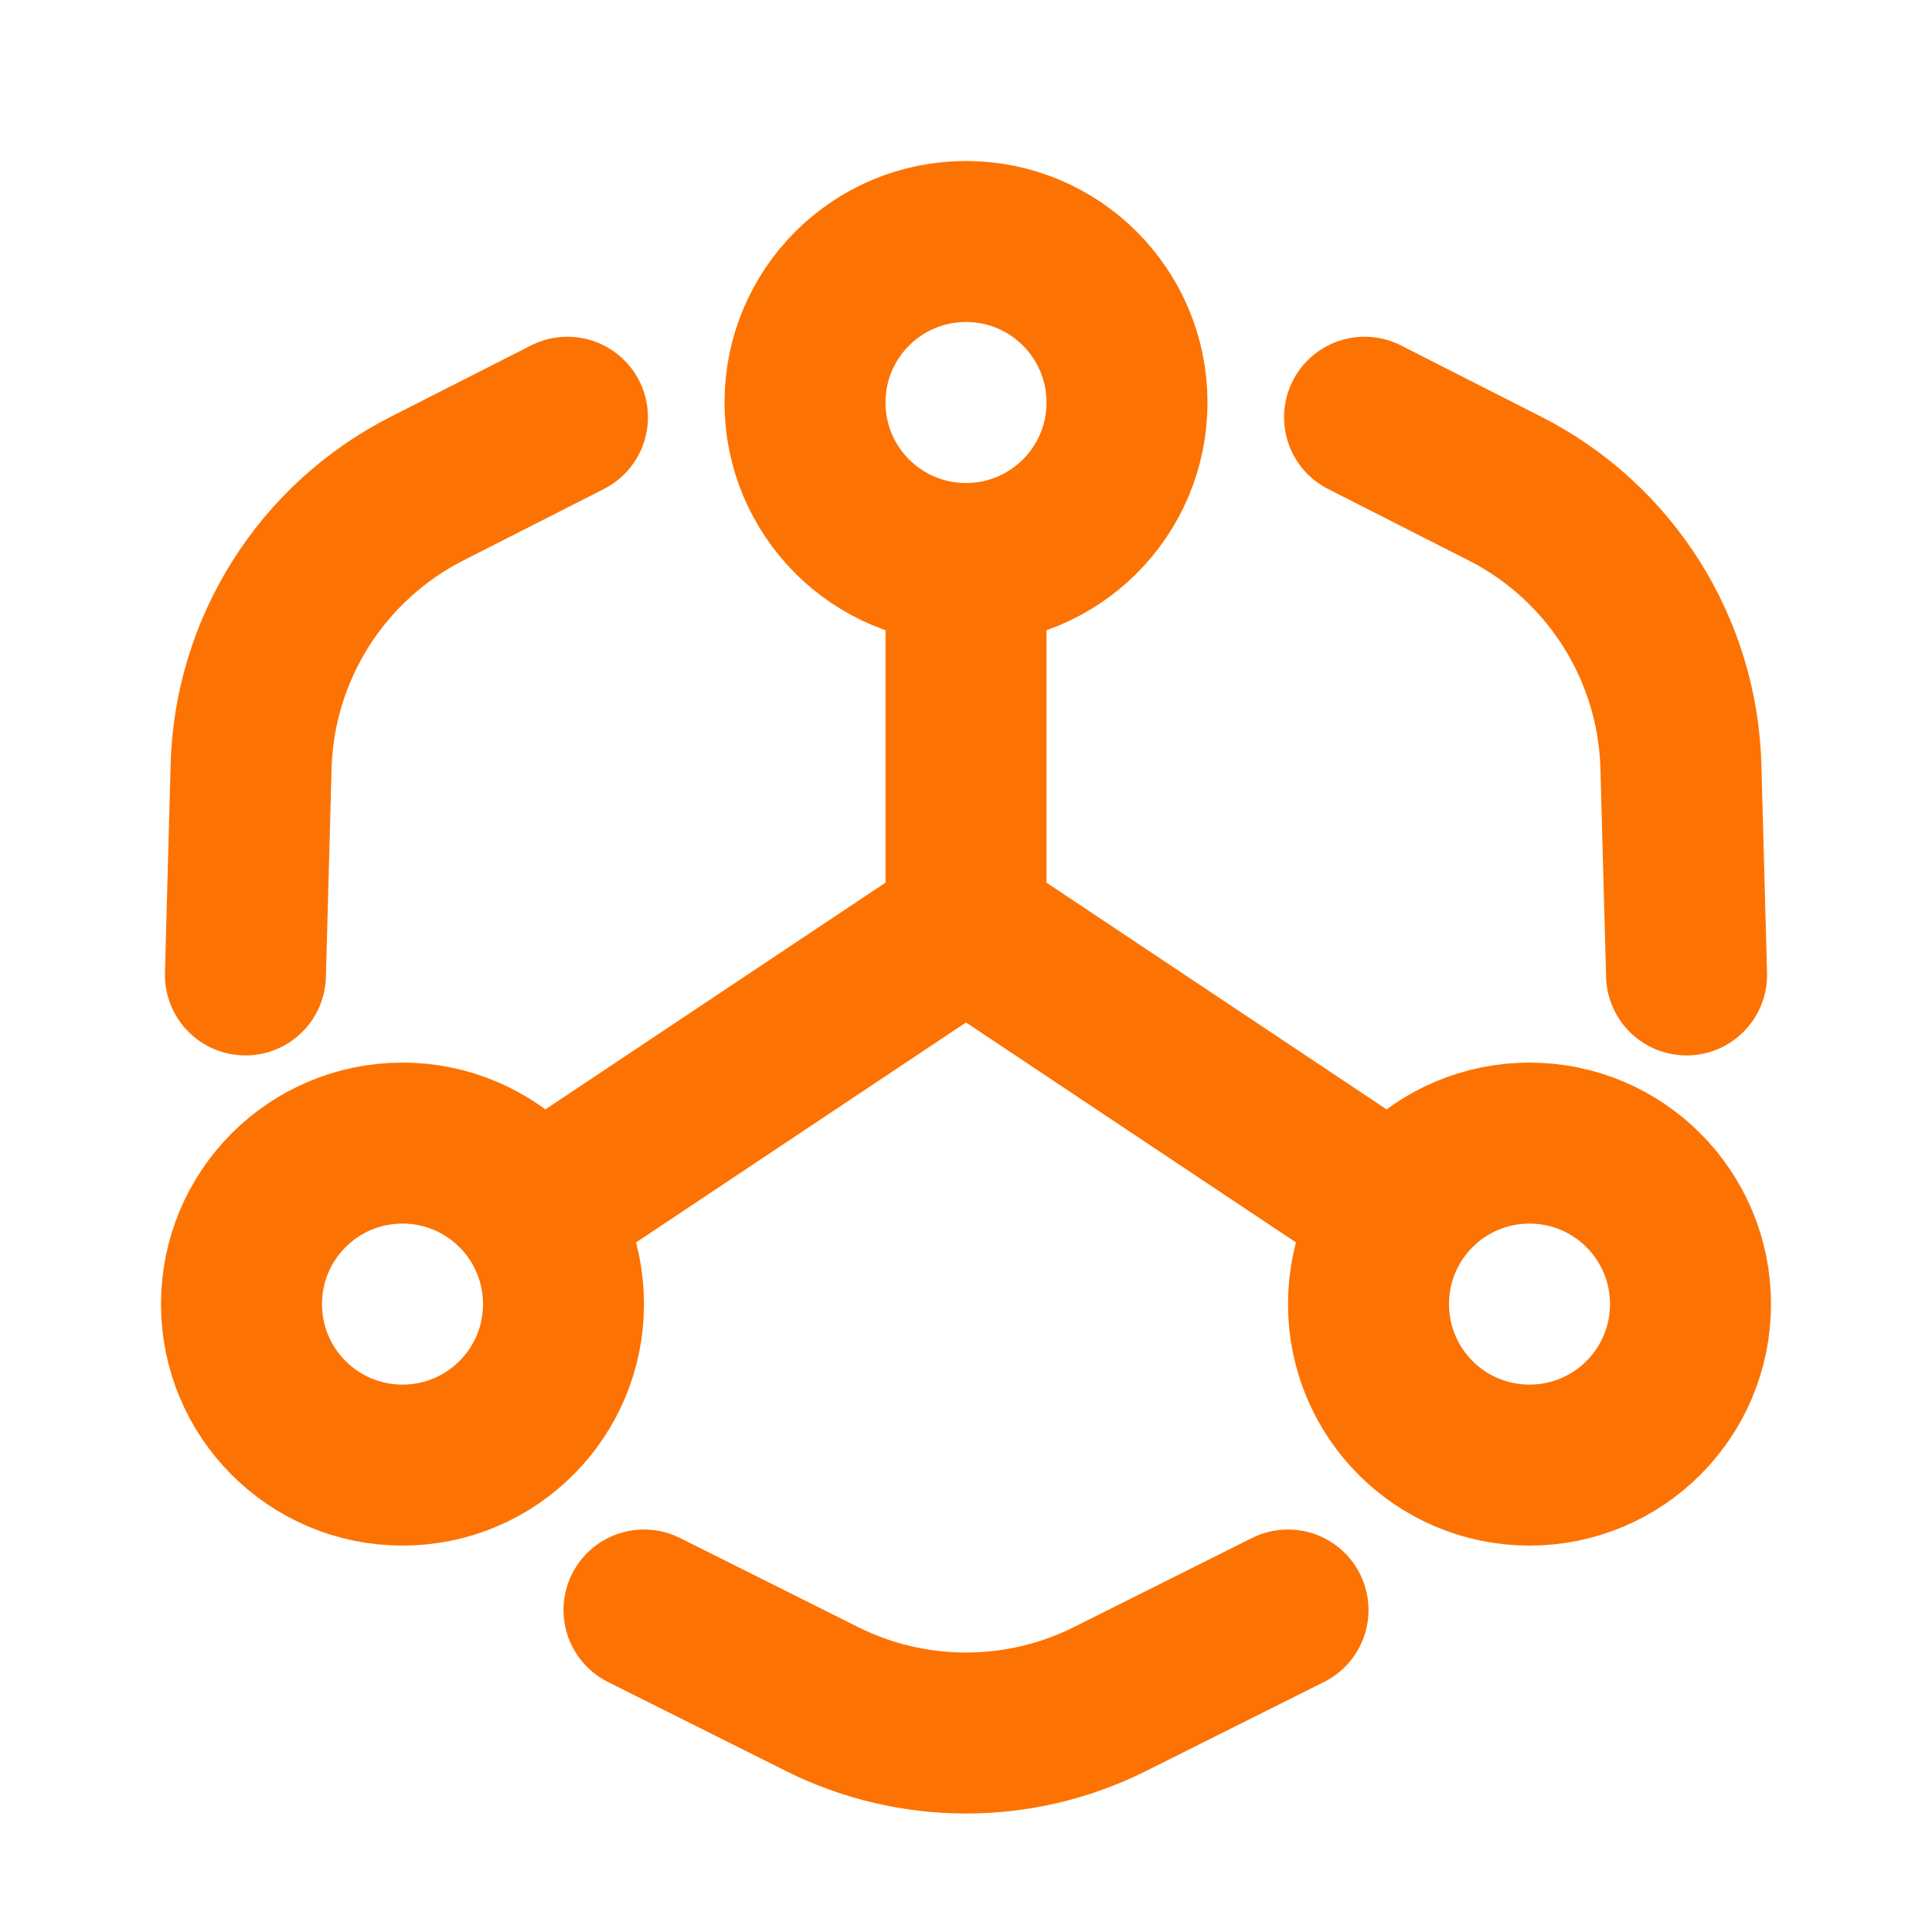
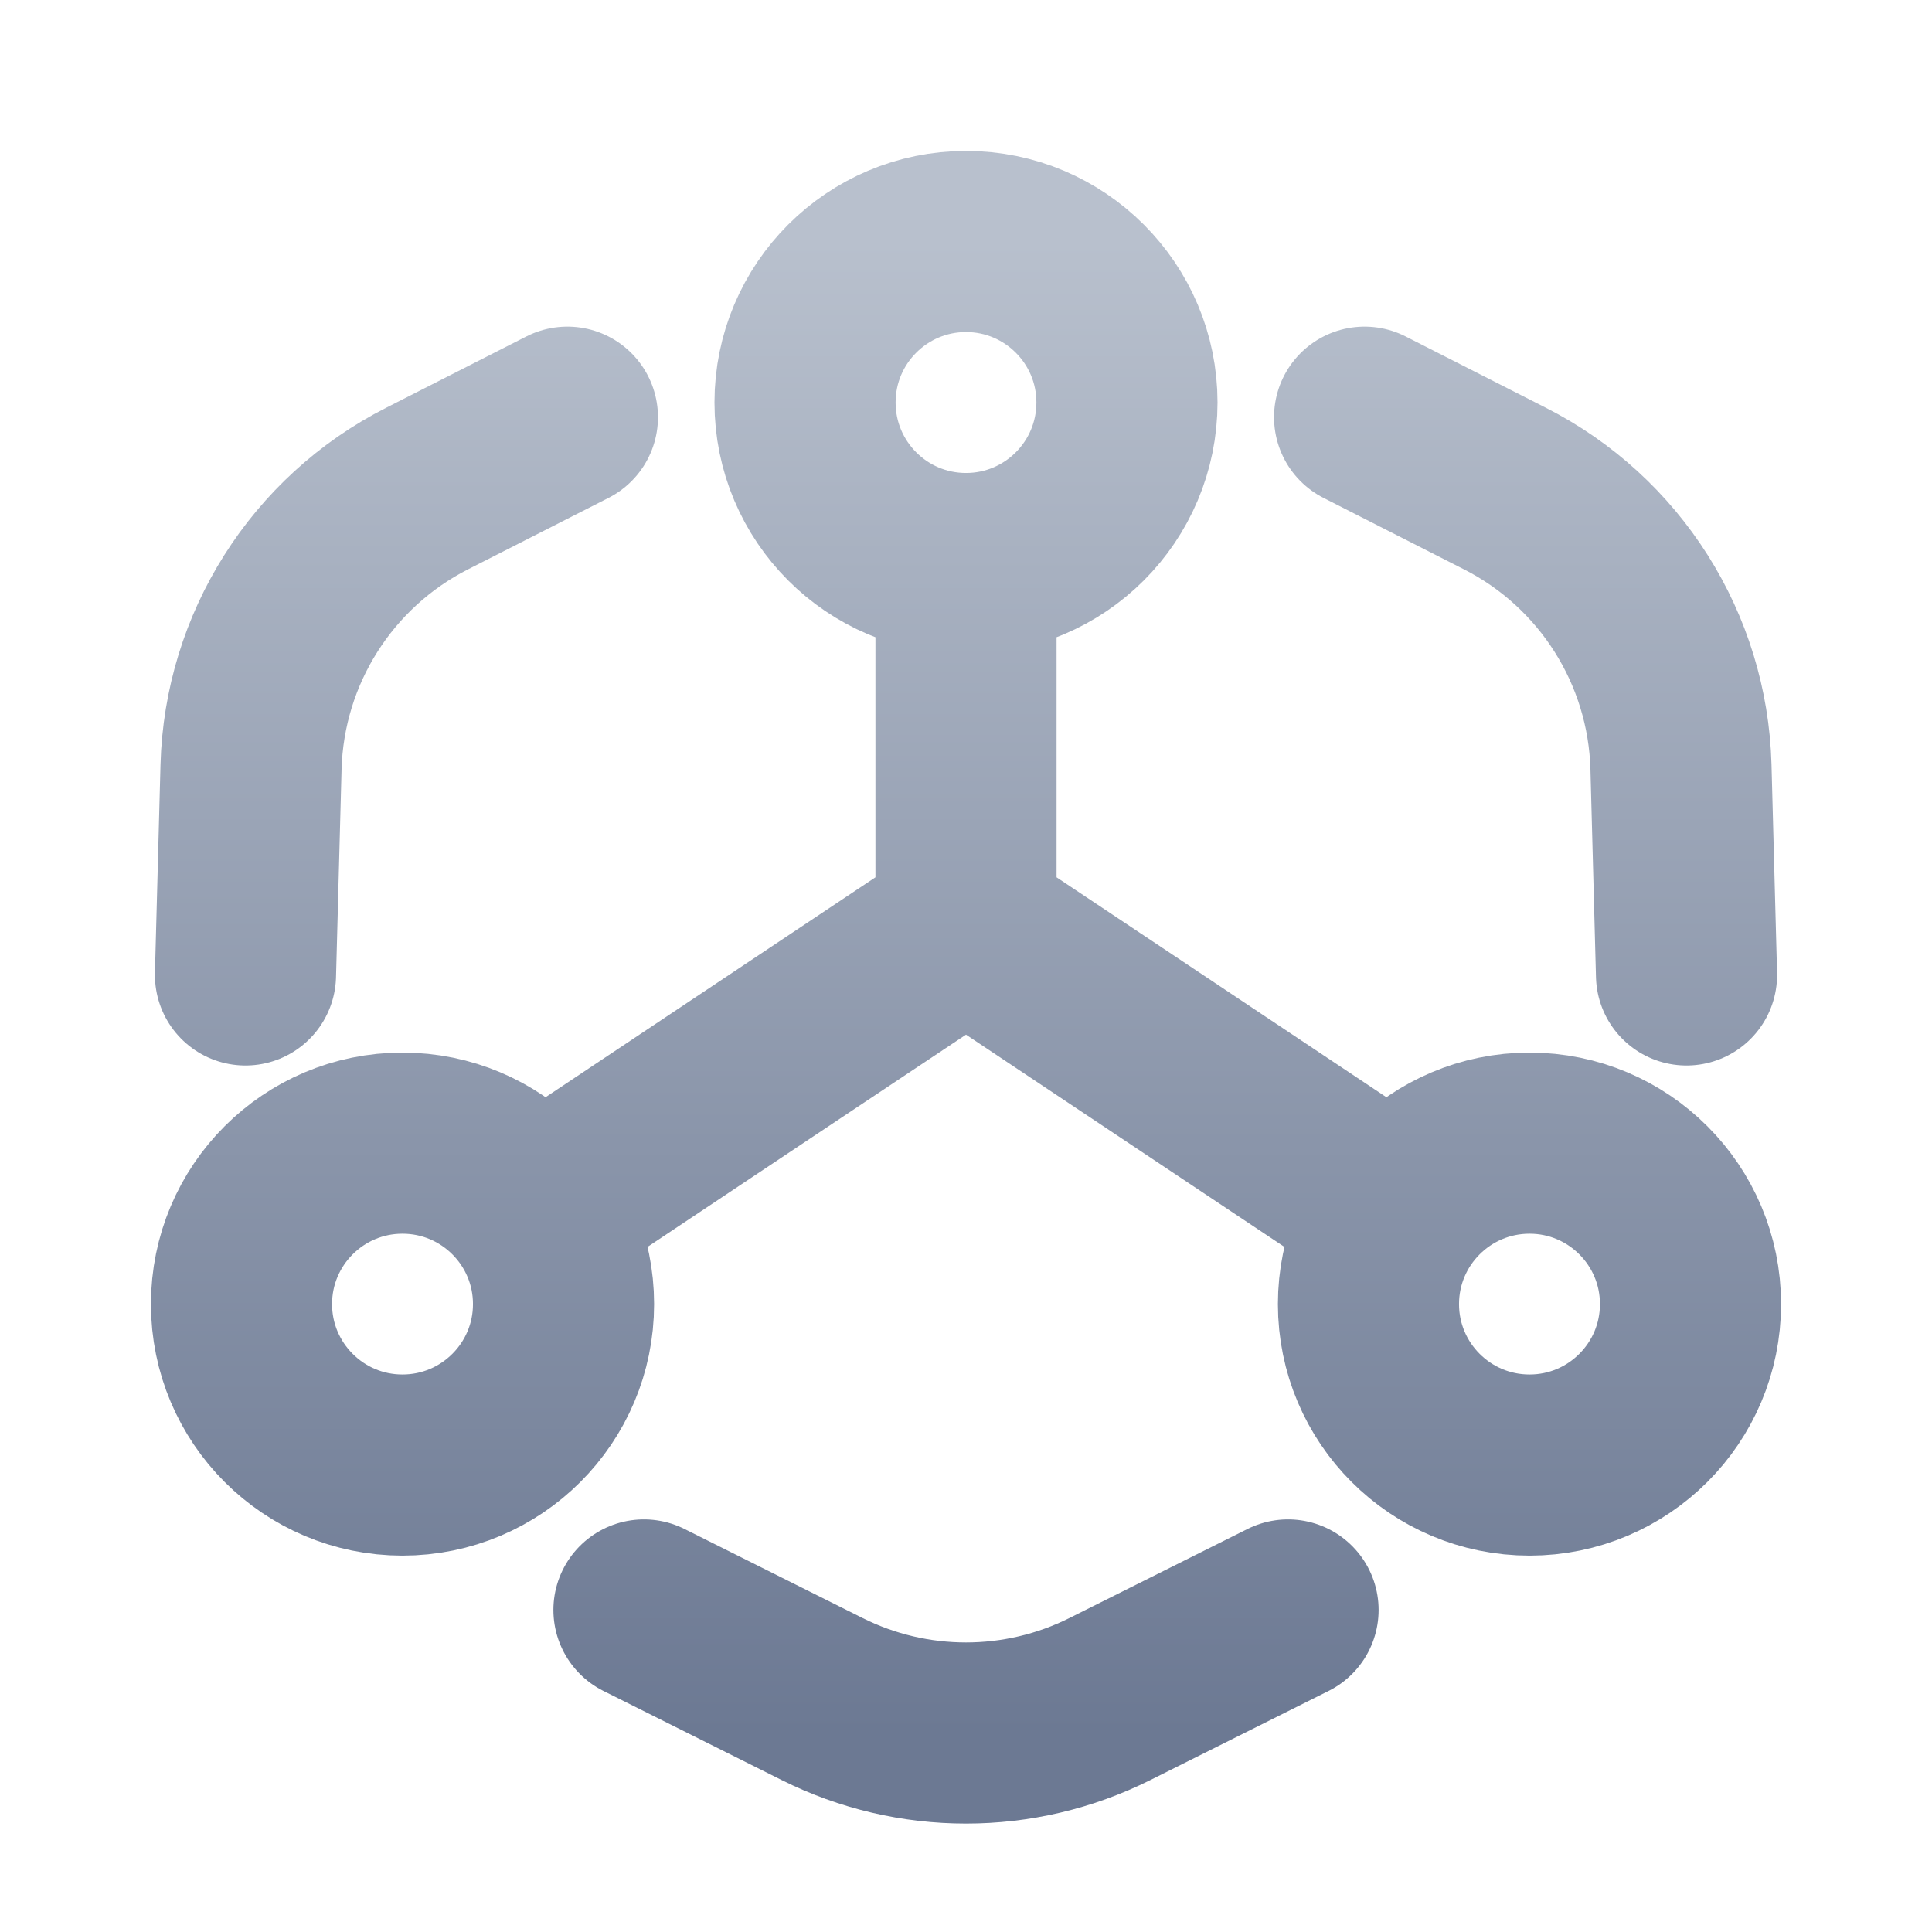
- <svg xmlns="http://www.w3.org/2000/svg" width="24" height="24" viewBox="0 0 24 24" fill="none">
-   <path d="M12 11.5L6.75 15M12 11.5L12 7.5M12 11.5L17 14.833M3.049 12.111L3.052 12L3.119 9.527C3.158 8.06 3.998 6.733 5.306 6.069L7.049 5.183M16 20L13.789 21.106C12.663 21.669 11.337 21.669 10.211 21.106L8 20M20.951 12.111L20.881 9.527C20.842 8.06 20.002 6.733 18.694 6.069L16.951 5.183M14 5C14 6.105 13.105 7 12 7C10.895 7 10 6.105 10 5C10 3.895 10.895 3 12 3C13.105 3 14 3.895 14 5ZM21 16.2C21 17.305 20.105 18.2 19 18.2C17.895 18.2 17 17.305 17 16.2C17 15.095 17.895 14.2 19 14.2C20.105 14.2 21 15.095 21 16.2ZM7 16.2C7 17.305 6.105 18.2 5 18.2C3.895 18.2 3 17.305 3 16.2C3 15.095 3.895 14.2 5 14.2C6.105 14.2 7 15.095 7 16.2Z" stroke="#FC7303" stroke-width="2" stroke-linecap="round" stroke-linejoin="round" />
+ <svg xmlns="http://www.w3.org/2000/svg" width="16" height="16" viewBox="0 0 16 16" fill="none">
+   <path d="M8 7.667L4.5 10M8 7.667L8 5M8 7.667L11.333 9.889M2.033 8.074L2.035 8L2.079 6.351C2.106 5.374 2.665 4.489 3.537 4.046L4.699 3.455M10.667 13.333L9.193 14.07C8.442 14.446 7.558 14.446 6.807 14.07L5.333 13.333M13.967 8.074L13.921 6.351C13.894 5.374 13.335 4.489 12.463 4.046L11.301 3.455M9.333 3.333C9.333 4.07 8.736 4.667 8 4.667C7.264 4.667 6.667 4.07 6.667 3.333C6.667 2.597 7.264 2 8 2C8.736 2 9.333 2.597 9.333 3.333ZM14 10.8C14 11.536 13.403 12.133 12.667 12.133C11.93 12.133 11.333 11.536 11.333 10.8C11.333 10.064 11.93 9.467 12.667 9.467C13.403 9.467 14 10.064 14 10.8ZM4.667 10.8C4.667 11.536 4.07 12.133 3.333 12.133C2.597 12.133 2 11.536 2 10.8C2 10.064 2.597 9.467 3.333 9.467C4.07 9.467 4.667 10.064 4.667 10.8Z" stroke="url(#paint0_linear_1164_4562)" stroke-width="1.5" stroke-linecap="round" stroke-linejoin="round" />
+   <defs>
+     <linearGradient id="paint0_linear_1164_4562" x1="8" y1="2" x2="8" y2="14.352" gradientUnits="userSpaceOnUse">
+       <stop stop-color="#B8C0CD" />
+       <stop offset="1" stop-color="#6C7993" />
+     </linearGradient>
+   </defs>
</svg>
